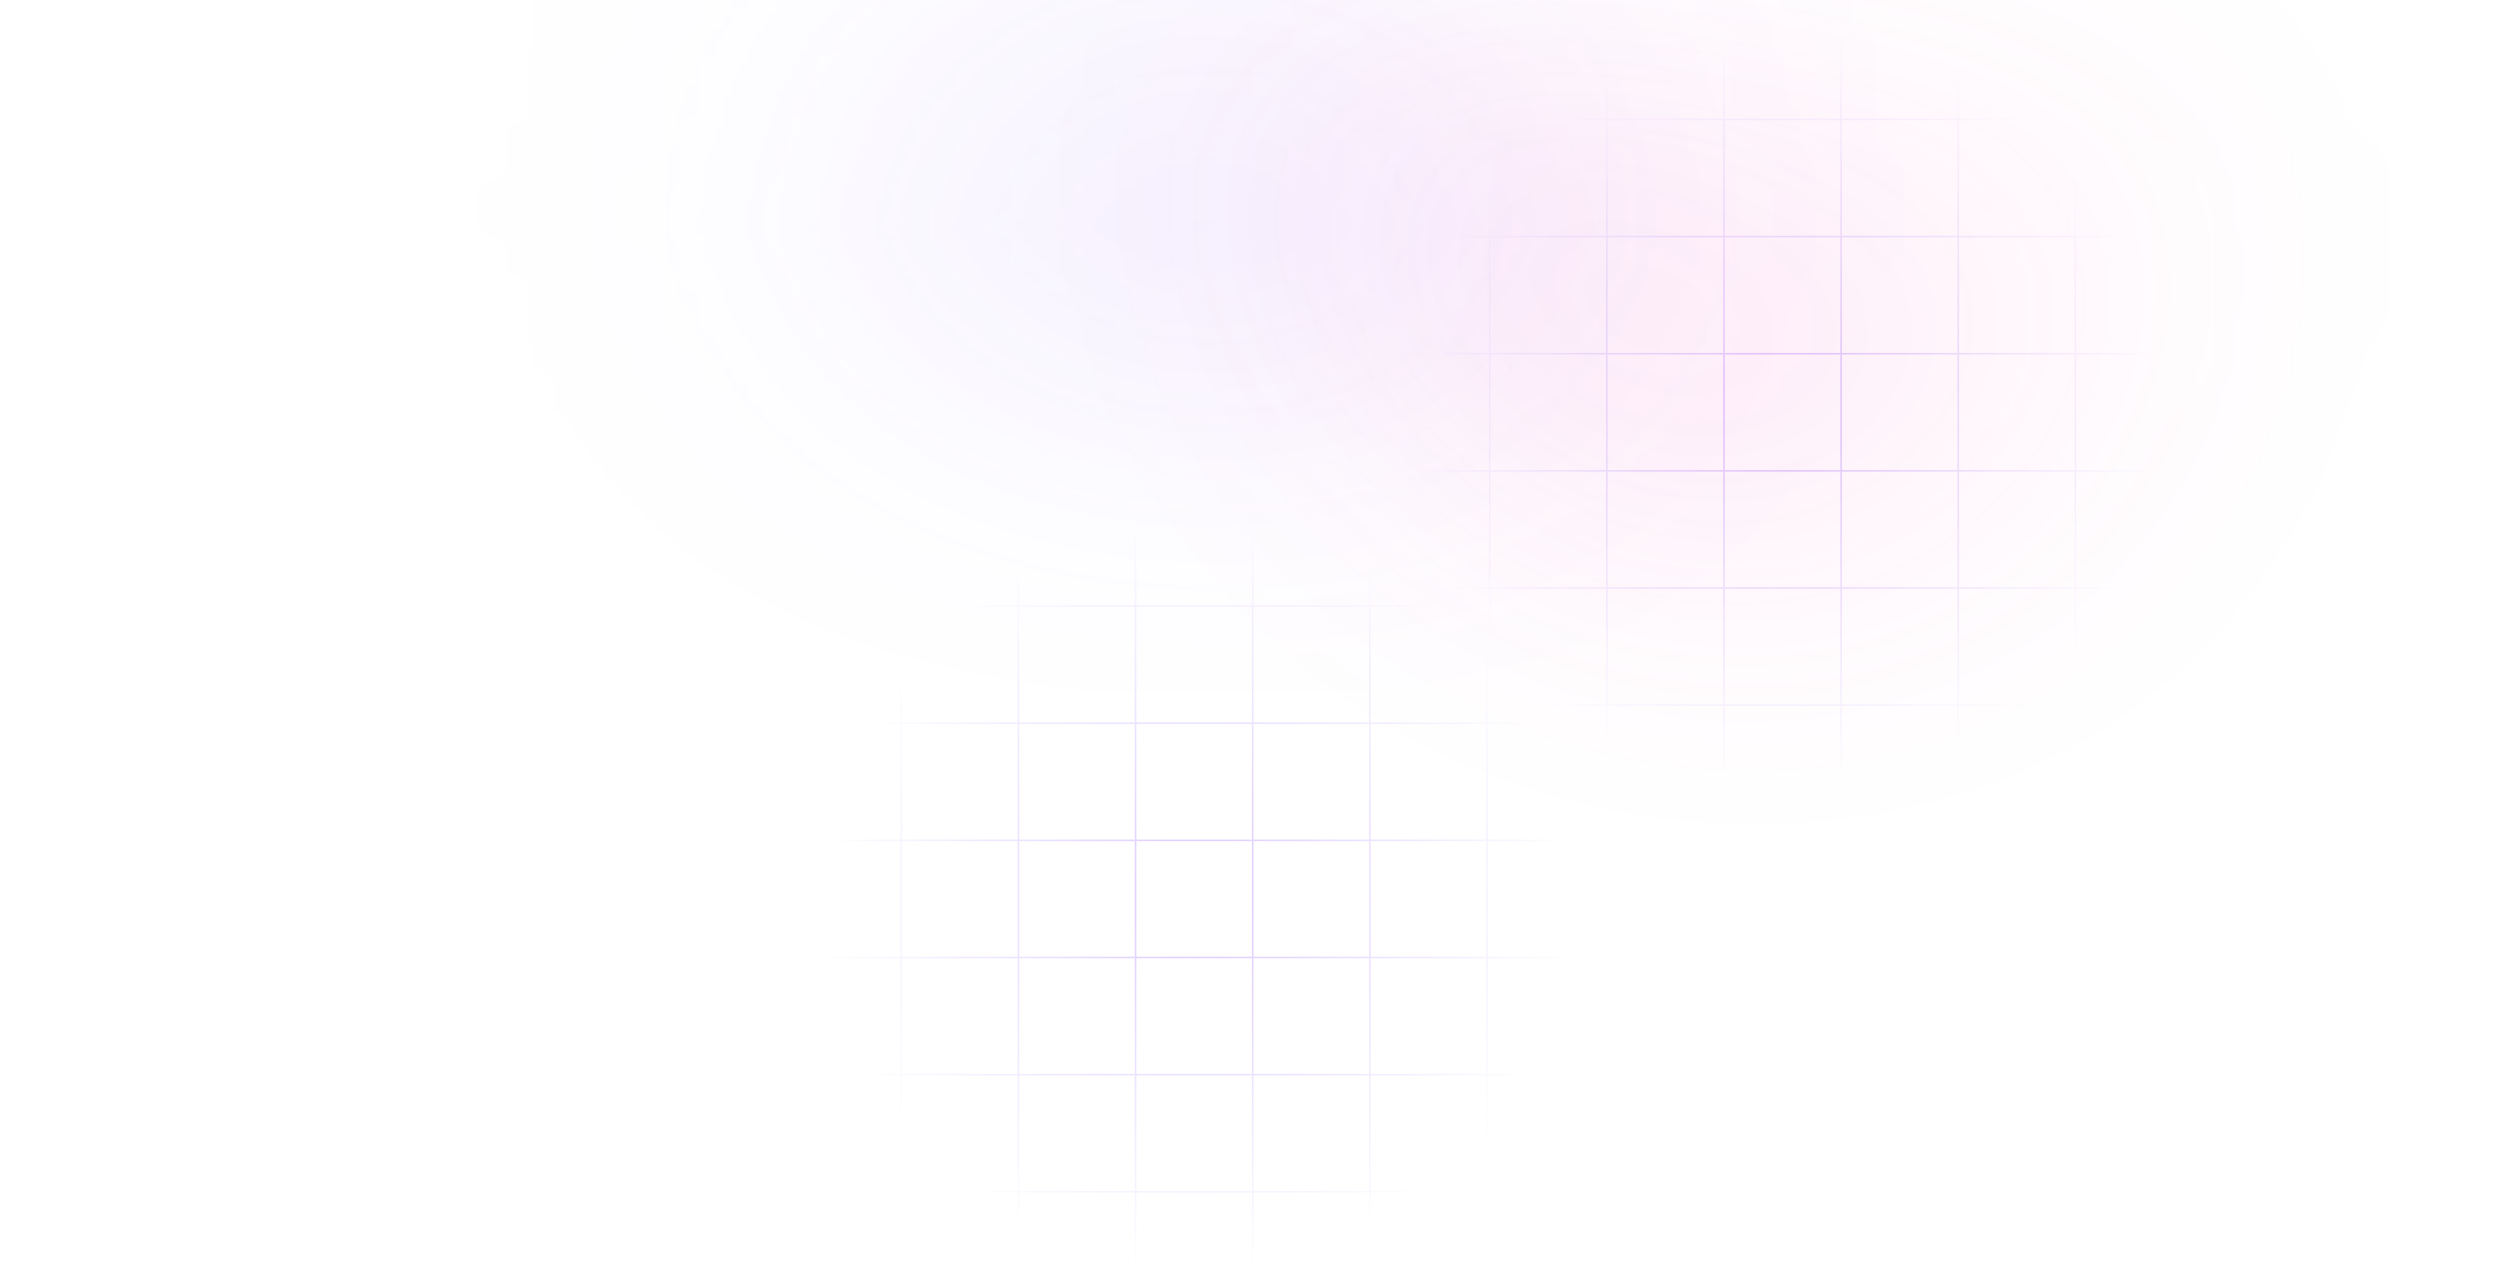
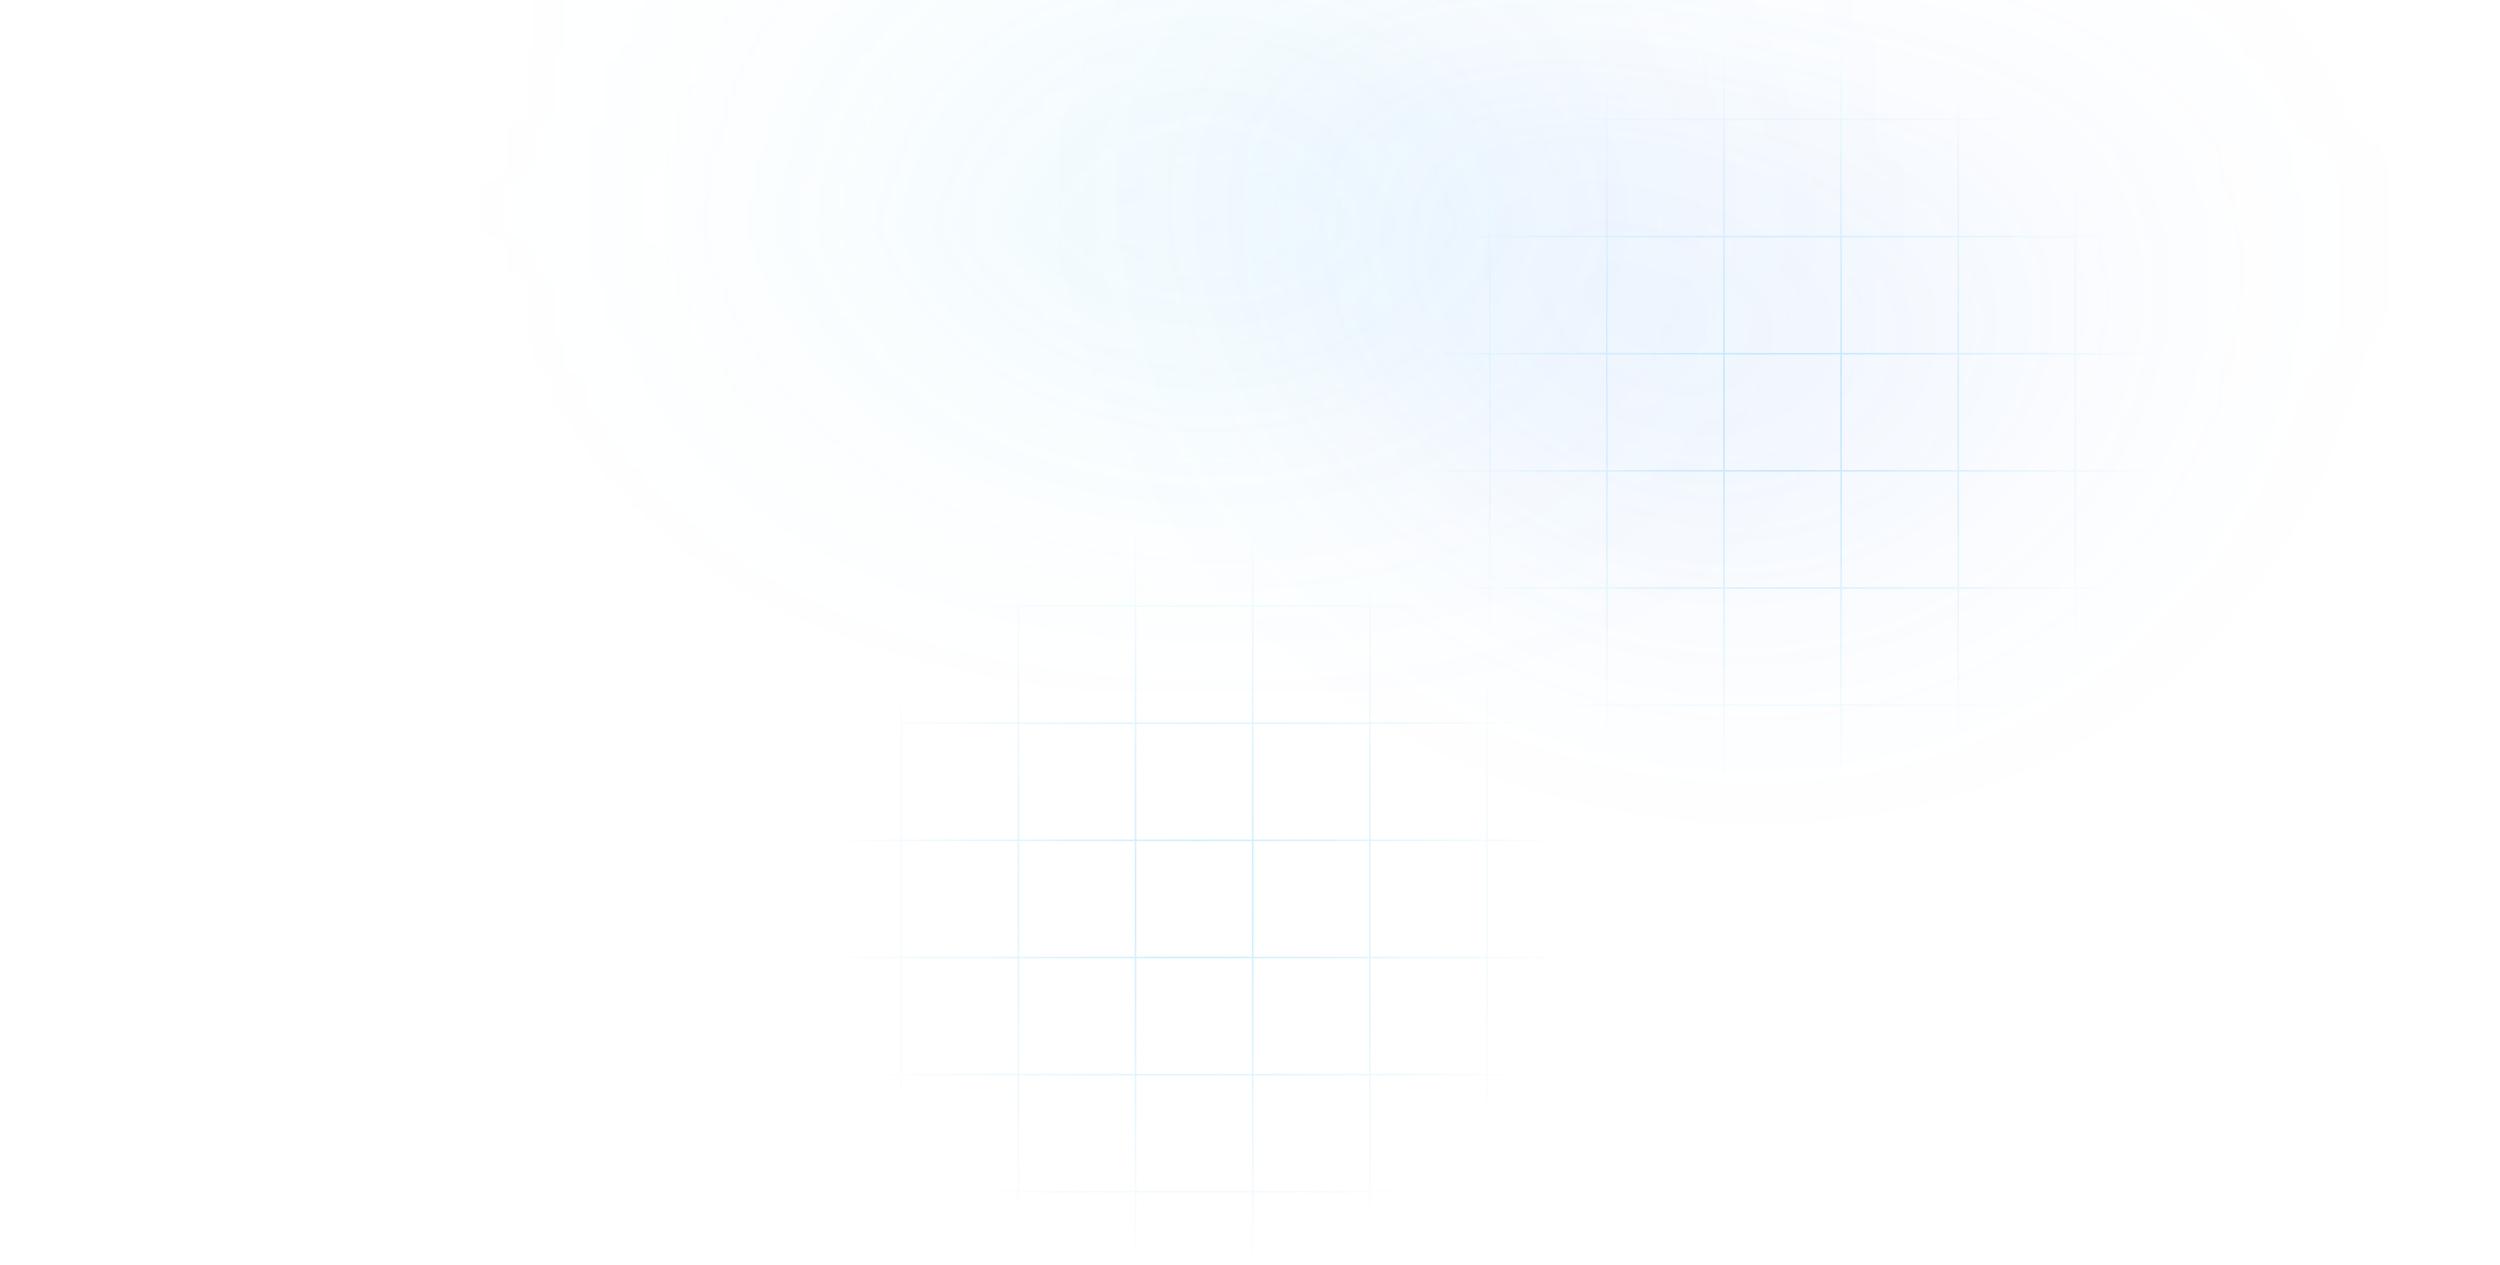
<svg xmlns="http://www.w3.org/2000/svg" width="1572" height="795" viewBox="0 0 1572 795" fill="none">
  <mask id="mask0_340_660" style="mask-type:alpha" maskUnits="userSpaceOnUse" x="0" y="0" width="1572" height="795">
    <rect width="1572" height="795" fill="#D9D9D9" />
  </mask>
  <g mask="url(#mask0_340_660)">
    <path fill-rule="evenodd" clip-rule="evenodd" d="M862.574 -54.912V0.955L808.953 0.955L808.953 1.955L862.574 1.955V74.609H808.953L808.953 75.609H862.574V148.264H808.953L808.953 149.264H862.574V221.918H808.953L808.953 222.918H862.574V295.572H808.953L808.953 296.572H862.574V369.227H808.953L808.953 370.227H862.574V442.881H808.953L808.953 443.881H862.574V516.535H808.953L808.953 517.535H862.574V573.404H863.574V517.535H936.23V573.404H937.23V517.535H1009.88V573.404H1010.88V517.535H1083.53V573.404H1084.53V517.535L1157.19 517.535V573.404H1158.19V517.535H1230.85V573.404H1231.85V517.535H1304.5V573.404H1305.5V517.535H1378.15V573.404H1379.15V517.535H1437.27V516.535H1379.15V443.881H1437.27V442.881H1379.15V370.227H1437.27V369.227H1379.15V296.572H1437.27V295.572H1379.15V222.918H1437.27V221.918H1379.15V149.264H1437.27V148.264H1379.15V75.609H1437.27V74.609H1379.15V1.955L1437.27 1.955V0.955L1379.15 0.955V-54.912H1378.15V0.955H1305.5V-54.912H1304.5V0.955L1231.85 0.955V-54.912H1230.85V0.955L1158.19 0.955V-54.912H1157.19V0.955L1084.53 0.955V-54.912H1083.53V0.955L1010.88 0.955V-54.912H1009.88V0.955L937.23 0.955V-54.912H936.23V0.955H863.574V-54.912H862.574ZM1378.15 516.535V443.881H1305.5V516.535H1378.15ZM1304.5 516.535V443.881H1231.85V516.535H1304.5ZM1230.85 516.535V443.881H1158.19V516.535H1230.85ZM1157.19 516.535V443.881H1084.53V516.535L1157.19 516.535ZM1083.53 516.535V443.881H1010.88V516.535H1083.53ZM1009.88 516.535V443.881H937.23V516.535H1009.88ZM936.23 516.535V443.881H863.574V516.535H936.23ZM936.23 442.881H863.574V370.227H936.23V442.881ZM1009.88 442.881H937.23V370.227H1009.88V442.881ZM1083.53 442.881H1010.88V370.227H1083.53V442.881ZM1157.19 442.881H1084.53V370.227H1157.19V442.881ZM1230.85 442.881H1158.19V370.227H1230.85V442.881ZM1304.5 442.881H1231.85V370.227H1304.5V442.881ZM1378.15 442.881H1305.5V370.227H1378.15V442.881ZM1378.15 369.227V296.572H1305.5V369.227H1378.15ZM1304.5 369.227V296.572H1231.85V369.227H1304.5ZM1230.85 369.227V296.572H1158.19V369.227H1230.85ZM1157.19 369.227V296.572H1084.53V369.227H1157.19ZM1083.53 369.227V296.572H1010.88V369.227H1083.53ZM1009.88 369.227V296.572H937.23V369.227H1009.88ZM936.23 369.227V296.572H863.574V369.227H936.23ZM936.23 295.572H863.574V222.918H936.23V295.572ZM1009.88 295.572H937.23V222.918H1009.88V295.572ZM1083.53 295.572H1010.88V222.918H1083.53V295.572ZM1157.19 295.572H1084.53V222.918H1157.19V295.572ZM1230.85 295.572H1158.19V222.918H1230.85V295.572ZM1304.5 295.572H1231.85V222.918H1304.5V295.572ZM1378.15 295.572H1305.5V222.918H1378.15V295.572ZM1378.15 221.918V149.264H1305.5V221.918H1378.15ZM1304.5 221.918V149.264L1231.85 149.264V221.918H1304.5ZM1230.85 221.918V149.264H1158.19V221.918H1230.85ZM1157.19 221.918V149.264H1084.53V221.918H1157.19ZM1083.53 221.918V149.264H1010.88V221.918H1083.53ZM1009.88 221.918V149.264L937.23 149.264V221.918H1009.88ZM936.23 221.918V149.264H863.574V221.918H936.23ZM936.23 148.264H863.574V75.609H936.23V148.264ZM1009.88 148.264L937.23 148.264V75.609L1009.88 75.609V148.264ZM1083.53 148.264H1010.88V75.609H1083.53V148.264ZM1157.19 148.264H1084.53V75.609H1157.19V148.264ZM1230.85 148.264H1158.19V75.609H1230.85V148.264ZM1304.5 148.264L1231.85 148.264V75.609L1304.5 75.609V148.264ZM1378.15 148.264H1305.5V75.609H1378.15V148.264ZM1378.15 74.609V1.955H1305.5V74.609H1378.15ZM1304.5 74.609V1.955L1231.85 1.955V74.609L1304.5 74.609ZM1230.85 74.609V1.955L1158.19 1.955V74.609H1230.85ZM1157.19 74.609V1.955L1084.53 1.955V74.609H1157.19ZM1083.53 74.609V1.955L1010.88 1.955V74.609H1083.53ZM1009.88 74.609V1.955L937.23 1.955V74.609L1009.88 74.609ZM936.23 74.609V1.955H863.574V74.609H936.23Z" fill="url(#paint0_radial_340_660)" />
    <path fill-rule="evenodd" clip-rule="evenodd" d="M492.574 251.088V306.955L438.953 306.955L438.953 307.955L492.574 307.955V380.609H438.953L438.953 381.609H492.574V454.264H438.953L438.953 455.264H492.574V527.918H438.953L438.953 528.918H492.574V601.572H438.953L438.953 602.572H492.574V675.227H438.953L438.953 676.227H492.574V748.881H438.953L438.953 749.881H492.574V822.535H438.953L438.953 823.535H492.574V879.404H493.574V823.535H566.23V879.404H567.23V823.535H639.878V879.404H640.878V823.535H713.535V879.404H714.535V823.535L787.191 823.535V879.404H788.191V823.535H860.847V879.404H861.847V823.535H934.496V879.404H935.496V823.535H1008.15V879.404H1009.15V823.535H1067.27V822.535H1009.15V749.881H1067.27V748.881H1009.15V676.227H1067.27V675.227H1009.15V602.572H1067.27V601.572H1009.15V528.918H1067.27V527.918H1009.15V455.264H1067.27V454.264H1009.15V381.609H1067.27V380.609H1009.15V307.955L1067.27 307.955V306.955L1009.15 306.955V251.088H1008.15V306.955H935.496V251.088H934.496V306.955L861.847 306.955V251.088H860.847V306.955L788.191 306.955V251.088H787.191V306.955L714.535 306.955V251.088H713.535V306.955L640.878 306.955V251.088H639.878V306.955L567.23 306.955V251.088H566.23V306.955H493.574V251.088H492.574ZM1008.15 822.535V749.881H935.496V822.535H1008.15ZM934.496 822.535V749.881H861.847V822.535H934.496ZM860.847 822.535V749.881H788.191V822.535H860.847ZM787.191 822.535V749.881H714.535V822.535L787.191 822.535ZM713.535 822.535V749.881H640.878V822.535H713.535ZM639.878 822.535V749.881H567.23V822.535H639.878ZM566.23 822.535V749.881H493.574V822.535H566.23ZM566.23 748.881H493.574V676.227H566.23V748.881ZM639.878 748.881H567.23V676.227H639.878V748.881ZM713.535 748.881H640.878V676.227H713.535V748.881ZM787.191 748.881H714.535V676.227H787.191V748.881ZM860.847 748.881H788.191V676.227H860.847V748.881ZM934.496 748.881H861.847V676.227H934.496V748.881ZM1008.15 748.881H935.496V676.227H1008.15V748.881ZM1008.15 675.227V602.572H935.496V675.227H1008.15ZM934.496 675.227V602.572H861.847V675.227H934.496ZM860.847 675.227V602.572H788.191V675.227H860.847ZM787.191 675.227V602.572H714.535V675.227H787.191ZM713.535 675.227V602.572H640.878V675.227H713.535ZM639.878 675.227V602.572H567.23V675.227H639.878ZM566.23 675.227V602.572H493.574V675.227H566.23ZM566.23 601.572H493.574V528.918H566.23V601.572ZM639.878 601.572H567.23V528.918H639.878V601.572ZM713.535 601.572H640.878V528.918H713.535V601.572ZM787.191 601.572H714.535V528.918H787.191V601.572ZM860.847 601.572H788.191V528.918H860.847V601.572ZM934.496 601.572H861.847V528.918H934.496V601.572ZM1008.15 601.572H935.496V528.918H1008.15V601.572ZM1008.15 527.918V455.264H935.496V527.918H1008.15ZM934.496 527.918V455.264L861.847 455.264V527.918H934.496ZM860.847 527.918V455.264H788.191V527.918H860.847ZM787.191 527.918V455.264H714.535V527.918H787.191ZM713.535 527.918V455.264H640.878V527.918H713.535ZM639.878 527.918V455.264L567.23 455.264V527.918H639.878ZM566.23 527.918V455.264H493.574V527.918H566.23ZM566.23 454.264H493.574V381.609H566.23V454.264ZM639.878 454.264L567.23 454.264V381.609L639.878 381.609V454.264ZM713.535 454.264H640.878V381.609H713.535V454.264ZM787.191 454.264H714.535V381.609H787.191V454.264ZM860.847 454.264H788.191V381.609H860.847V454.264ZM934.496 454.264L861.847 454.264V381.609L934.496 381.609V454.264ZM1008.15 454.264H935.496V381.609H1008.15V454.264ZM1008.15 380.609V307.955H935.496V380.609H1008.15ZM934.496 380.609V307.955L861.847 307.955V380.609L934.496 380.609ZM860.847 380.609V307.955L788.191 307.955V380.609H860.847ZM787.191 380.609V307.955L714.535 307.955V380.609H787.191ZM713.535 380.609V307.955L640.878 307.955V380.609H713.535ZM639.878 380.609V307.955L567.23 307.955V380.609L639.878 380.609ZM566.23 380.609V307.955H493.574V380.609H566.23Z" fill="url(#paint1_radial_340_660)" />
    <g opacity="0.4" filter="url(#filter0_f_340_660)">
      <ellipse cx="1097.67" cy="90.22" rx="278.006" ry="262.262" transform="rotate(-157.304 1097.67 90.2204)" fill="url(#paint2_linear_340_660)" fill-opacity="0.23" />
    </g>
    <g opacity="0.4" filter="url(#filter1_f_340_660)">
-       <ellipse cx="645.778" cy="-170.165" rx="362.917" ry="211.851" transform="rotate(46.3553 645.778 -170.165)" fill="#8244FF" />
+       <ellipse cx="645.778" cy="-170.165" rx="362.917" ry="211.851" transform="rotate(46.3553 645.778 -170.165)" fill="#38BDF8" />
    </g>
  </g>
  <defs>
    <filter id="filter0_f_340_660" x="627.875" y="-368.511" width="939.586" height="917.463" filterUnits="userSpaceOnUse" color-interpolation-filters="sRGB">
      <feFlood flood-opacity="0" result="BackgroundImageFix" />
      <feBlend mode="normal" in="SourceGraphic" in2="BackgroundImageFix" result="shape" />
      <feGaussianBlur stdDeviation="97" result="effect1_foregroundBlur_340_660" />
    </filter>
    <filter id="filter1_f_340_660" x="48.07" y="-774.799" width="1195.42" height="1209.27" filterUnits="userSpaceOnUse" color-interpolation-filters="sRGB">
      <feFlood flood-opacity="0" result="BackgroundImageFix" />
      <feBlend mode="normal" in="SourceGraphic" in2="BackgroundImageFix" result="shape" />
      <feGaussianBlur stdDeviation="152" result="effect1_foregroundBlur_340_660" />
    </filter>
    <radialGradient id="paint0_radial_340_660" cx="0" cy="0" r="1" gradientUnits="userSpaceOnUse" gradientTransform="translate(1123.11 259.246) rotate(90) scale(238.243)">
-       <stop stop-color="#8244FF" stop-opacity="0.29" />
-       <stop offset="1" stop-color="#8244FF" stop-opacity="0" />
+       <stop stop-color="#38BDF8" stop-opacity="0.29" />
+       <stop offset="1" stop-color="#38BDF8" stop-opacity="0" />
    </radialGradient>
    <radialGradient id="paint1_radial_340_660" cx="0" cy="0" r="1" gradientUnits="userSpaceOnUse" gradientTransform="translate(753.111 565.246) rotate(90) scale(238.243)">
-       <stop stop-color="#8244FF" stop-opacity="0.29" />
-       <stop offset="1" stop-color="#8244FF" stop-opacity="0" />
+       <stop stop-color="#38BDF8" stop-opacity="0.29" />
+       <stop offset="1" stop-color="#38BDF8" stop-opacity="0" />
    </radialGradient>
    <linearGradient id="paint2_linear_340_660" x1="1356.37" y1="-139.487" x2="1240.56" y2="384.088" gradientUnits="userSpaceOnUse">
-       <stop stop-color="#F926AE" />
-       <stop offset="0.219" stop-color="#F926AE" />
-       <stop offset="1" stop-color="#F926AE" stop-opacity="0" />
+       <stop stop-color="#3B82F6" />
+       <stop offset="0.219" stop-color="#3B82F6" />
+       <stop offset="1" stop-color="#3B82F6" stop-opacity="0" />
    </linearGradient>
  </defs>
</svg>
